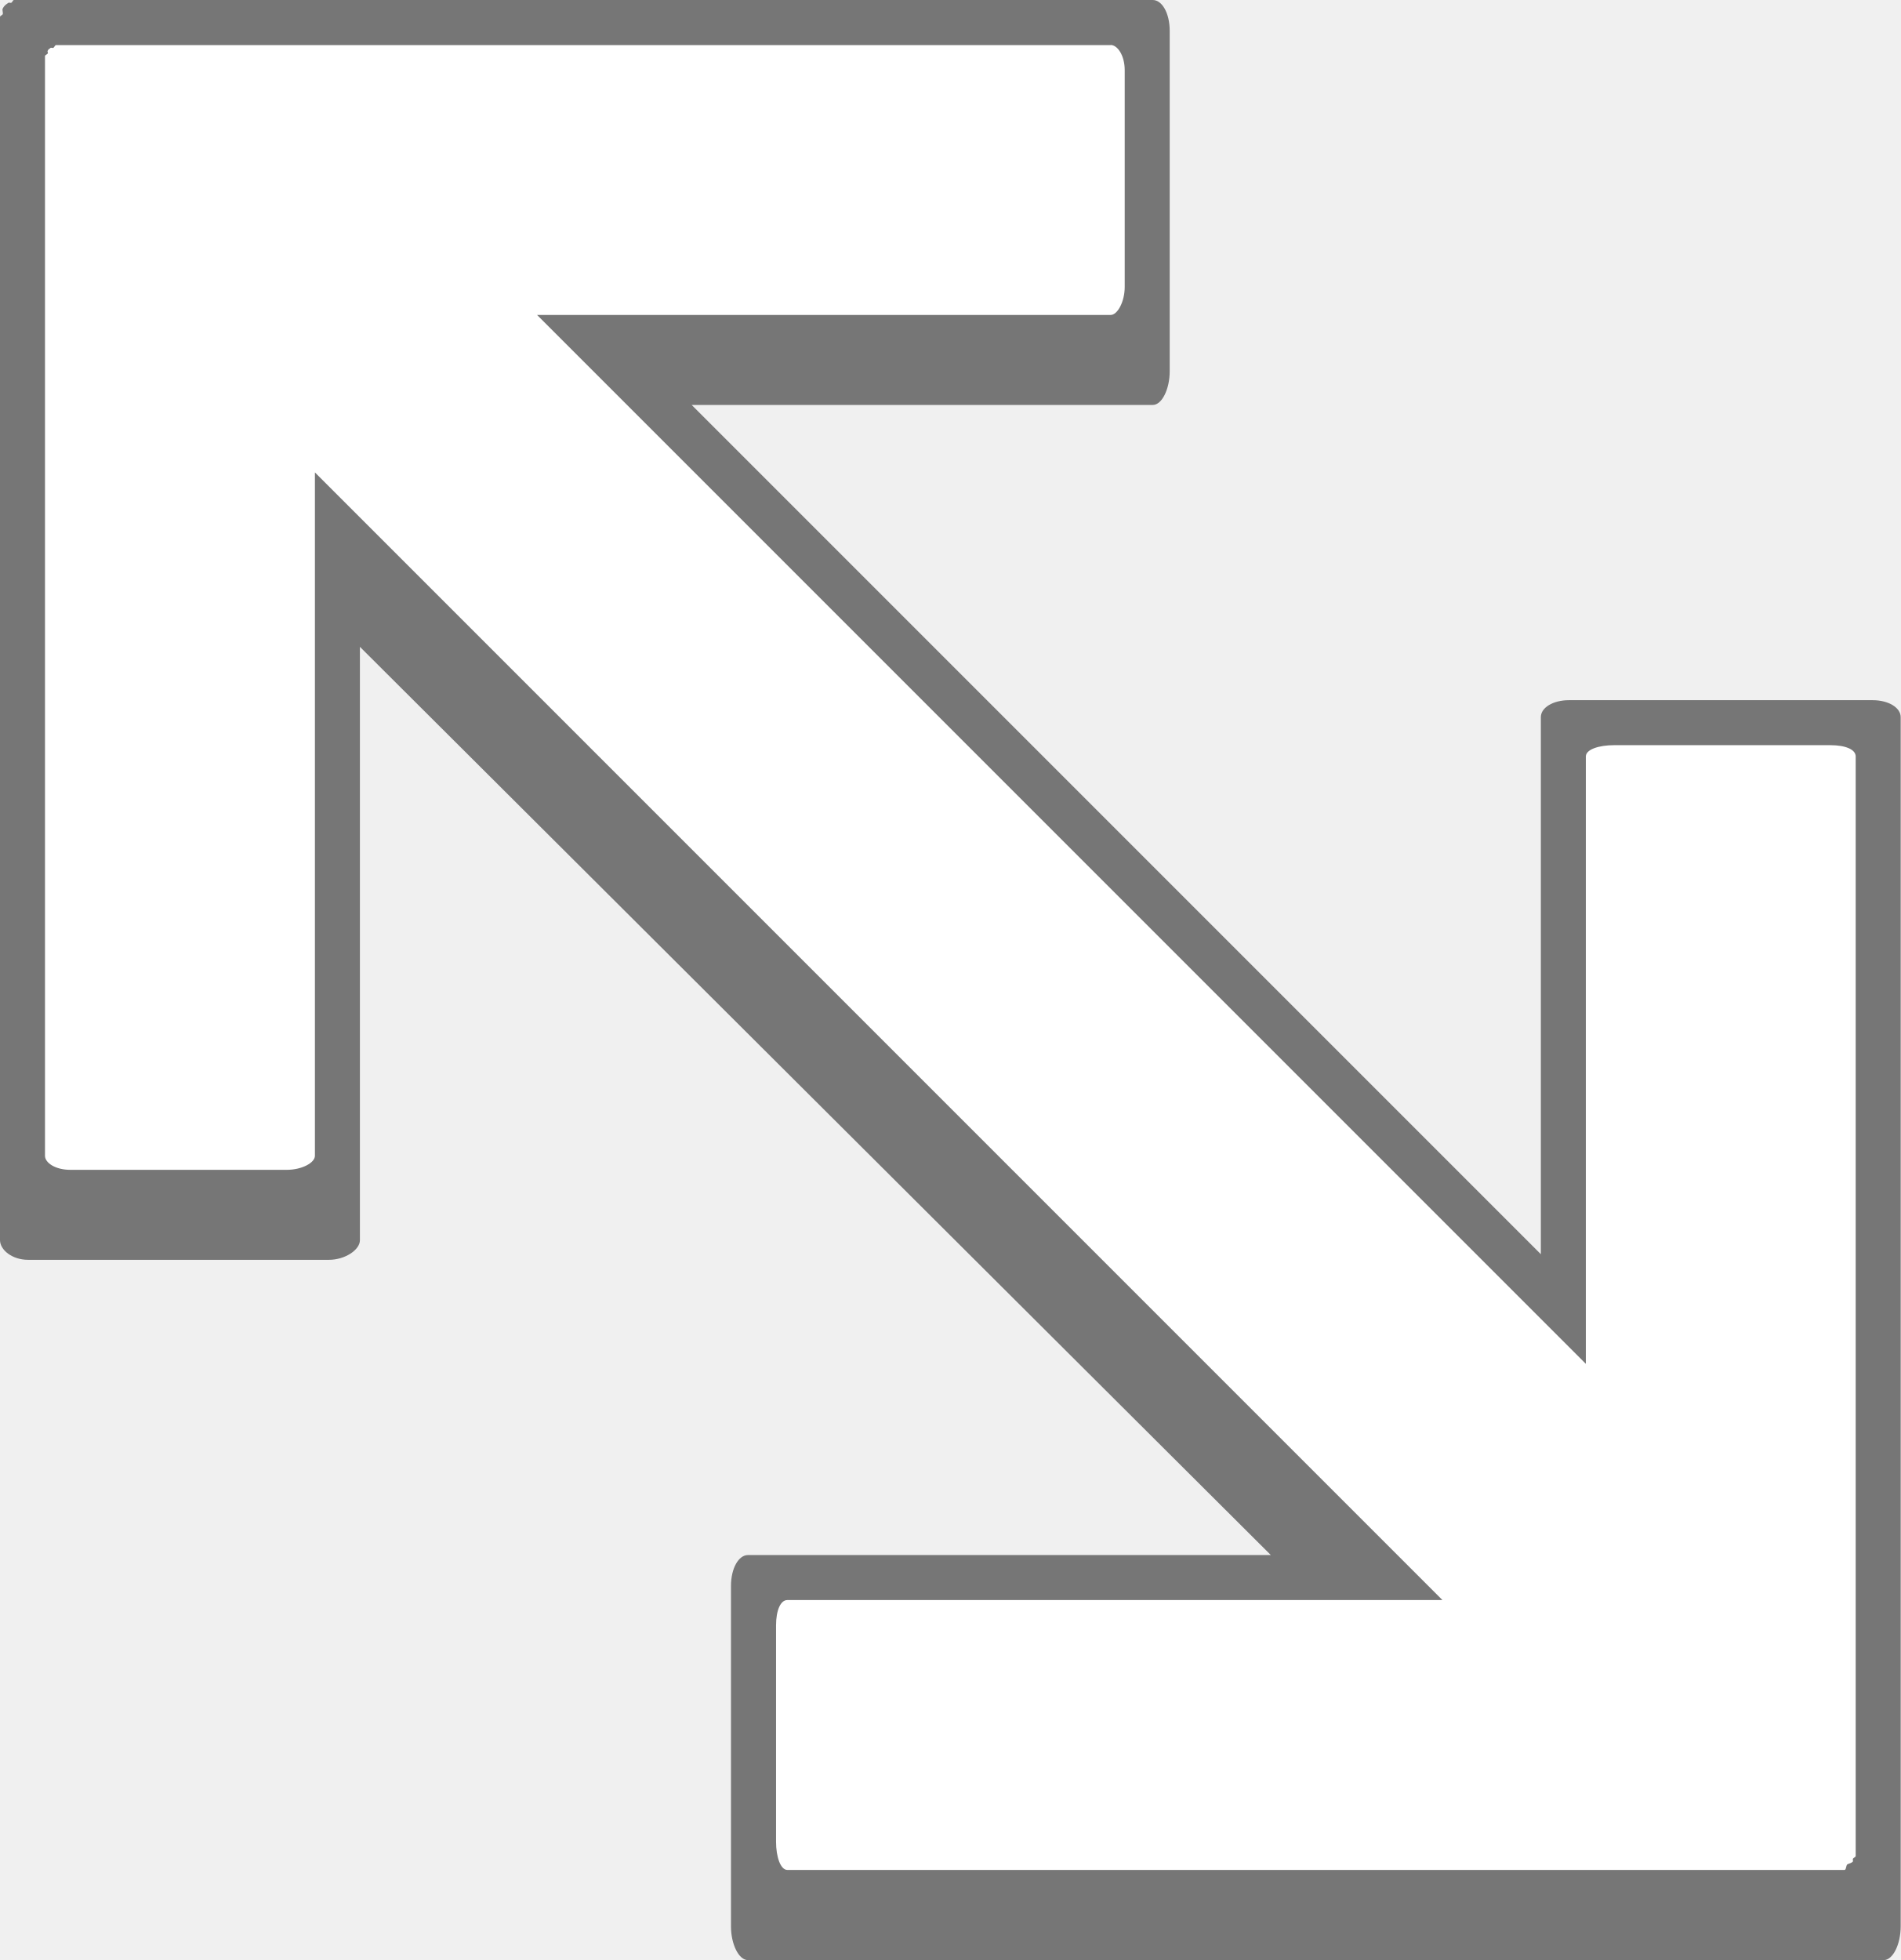
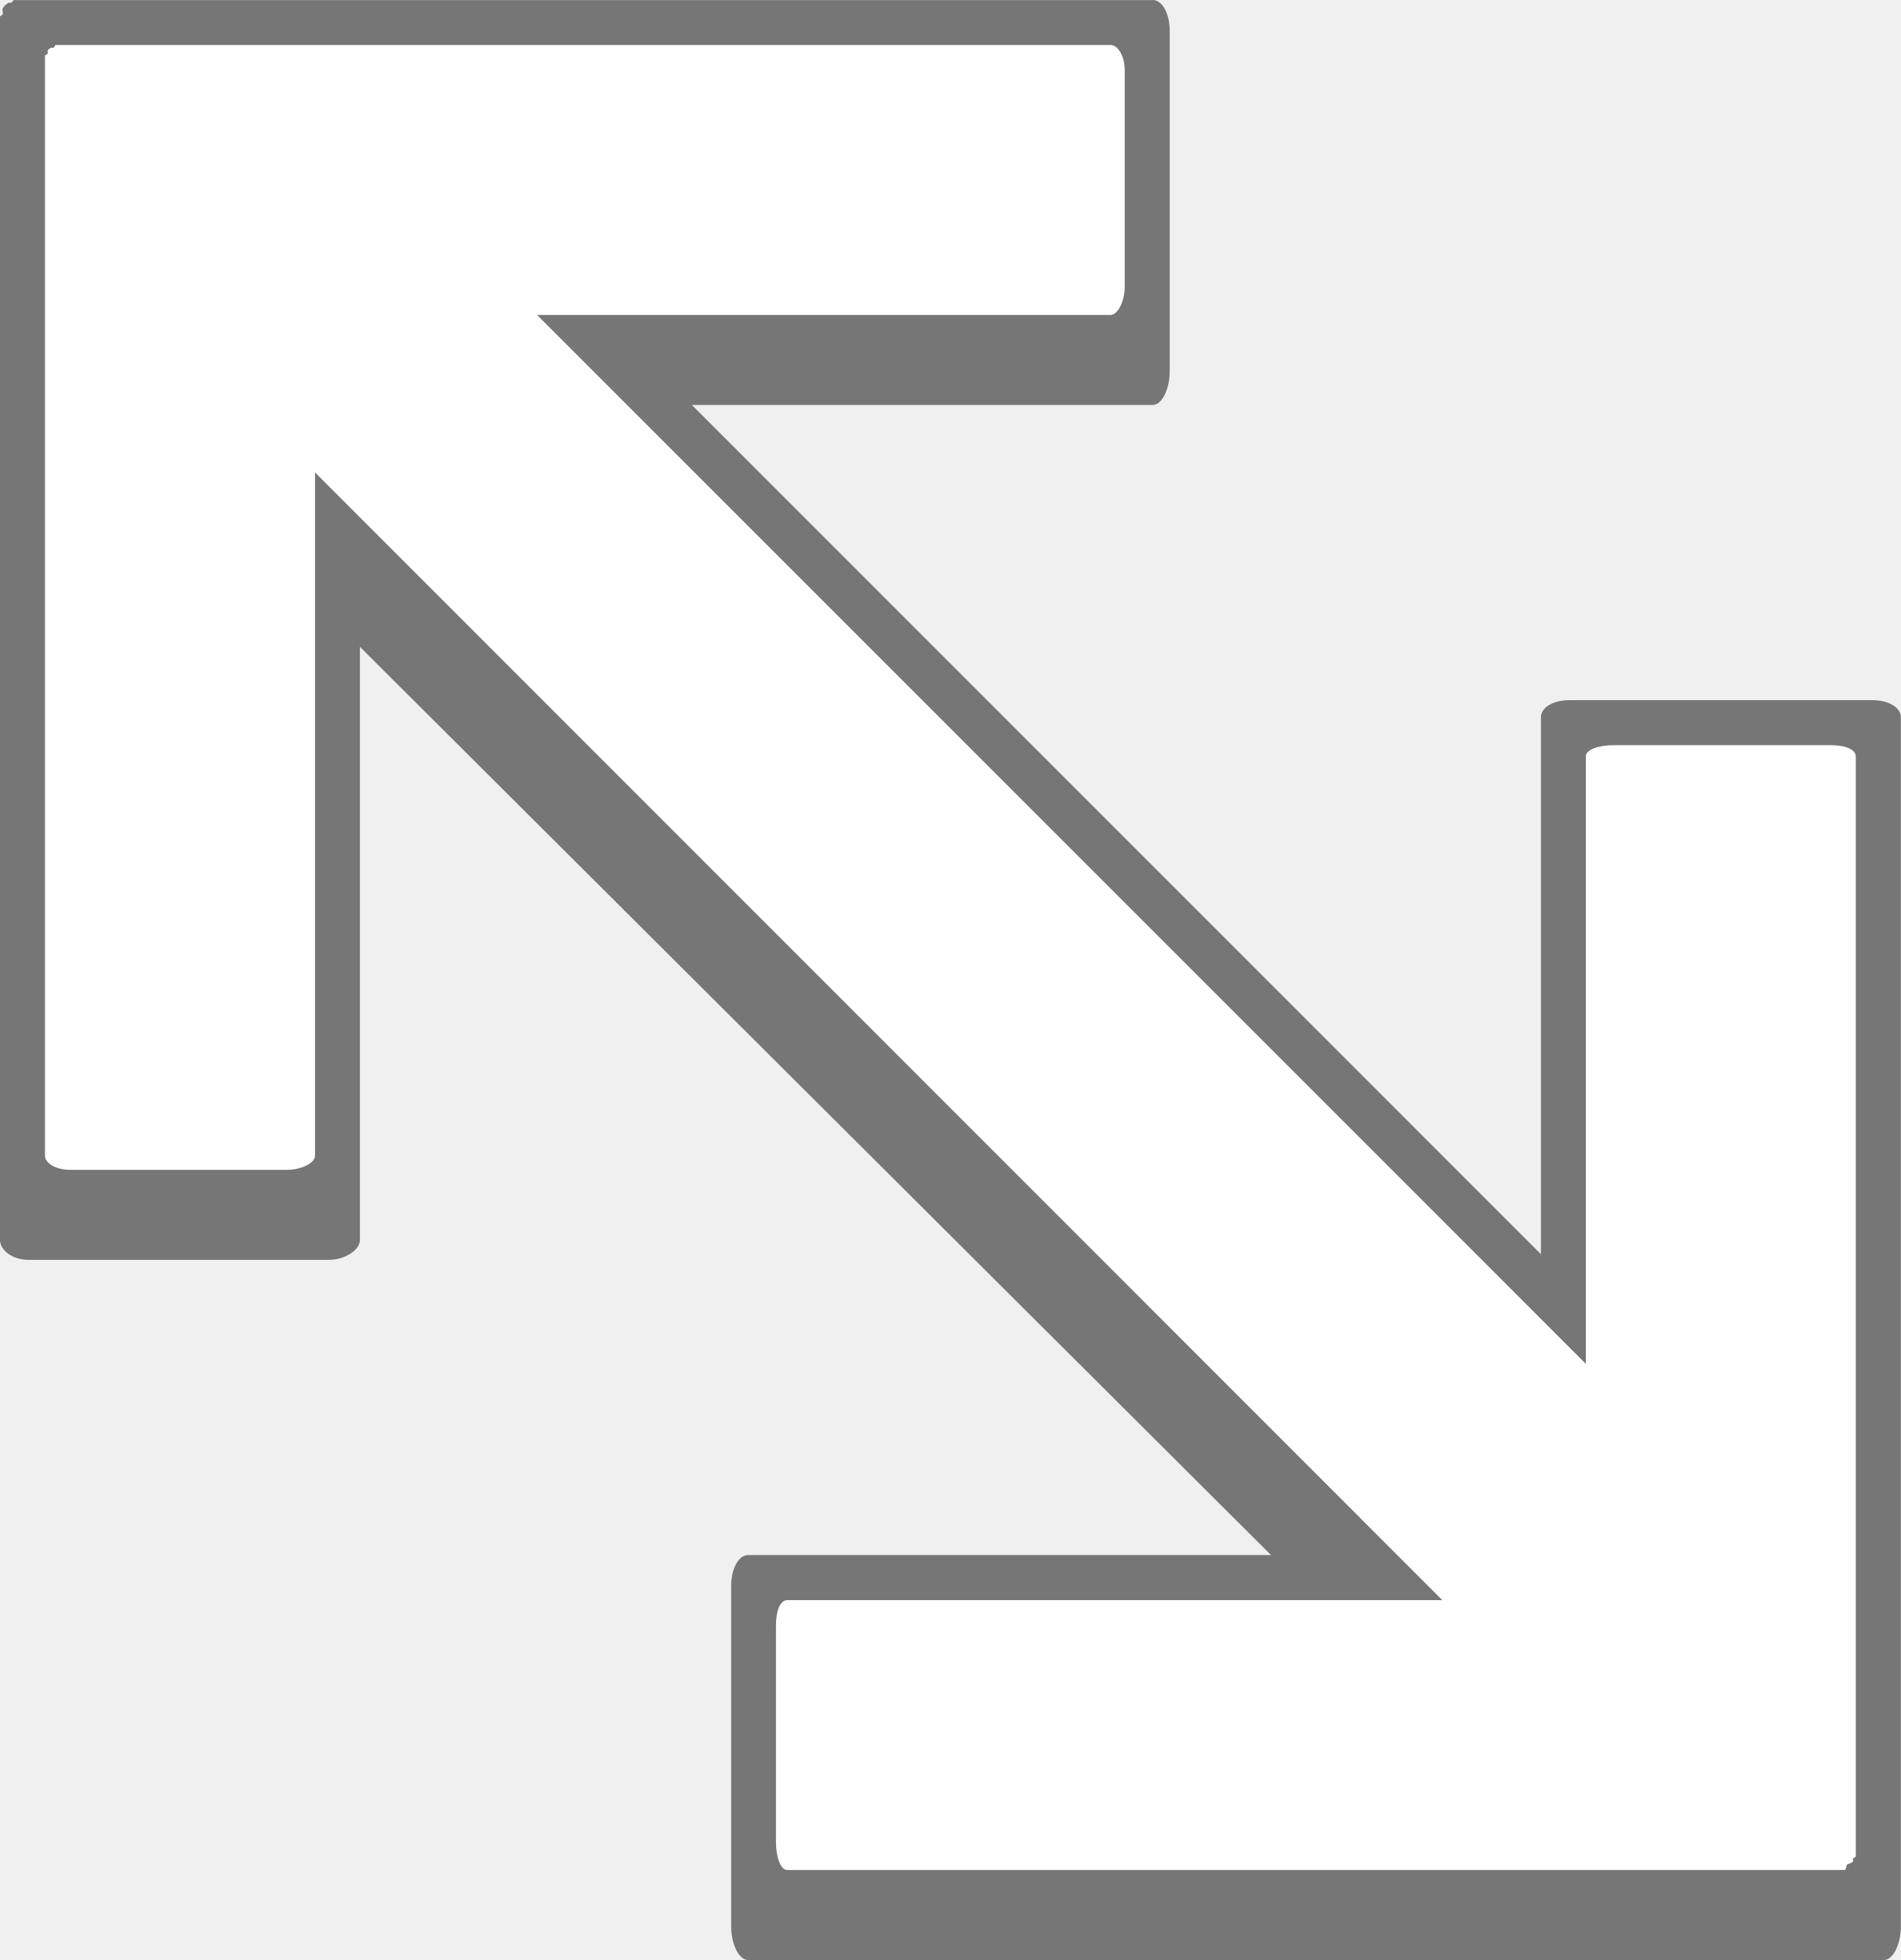
<svg xmlns="http://www.w3.org/2000/svg" width="21.125" height="21.781">
-   <path fill-opacity="0.51" d="M12.812 0C12.914 0 13 .144 13 .344V4.125c0 .199-.086.375-.188.375h-5.125l9.438 9.438V7.969c0-.105.135-.188.312-.188h3.375c.177 0 .312.083.312.188v13.438c0 .199-.086.375-.188.375H8.312c-.101 0-.188-.176-.188-.375V17.625c0-.199.086-.344.188-.344h5.812L4 7.188v6.594C4 13.89 3.834 14 3.656 14H.312C.135 14 0 13.89 0 13.781V.188C0 .175.028.168.031.156c.005-.015-.01-.049 0-.062C.05.057.069.049.094.031c.008-.005.022.004.031 0C.138.025.142 0.0.156 0h12.656z" />
-   <path fill="#fff" d="M12.344.5c.075 0 .156.115.156.281V3.188c0 .166-.081.312-.156.312h-6.375L17.625 15.156v-6.75c0-.078.146-.125.312-.125h2.406c.166 0 .281.047.281.125V20.625c0 .013-.024.019-.031.031-.003.008.003.024 0 .031-.015.017-.035.018-.062.031-.016.015-.012.062-.031.062h-11.75c-.075 0-.125-.146-.125-.312v-2.406c0-.166.05-.281.125-.281h7.281L3.5 5.25v7.594c0 .078-.146.156-.312.156H.781c-.166 0-.281-.078-.281-.156V.625c0-.015.022-.018.031-.031.005-.008-.008-.024 0-.031.009-.021.019-.017.031-.031.008-.004.023.003.031 0 .013-.009.017-.031.031-.031h11.719z" />
+   <path fill-opacity=".51" d="M12.813 0c.1 0 .187.144.187.344v3.781c0 .2-.086.375-.188.375H7.689l9.437 9.438v-5.97c0-.104.135-.187.313-.187h3.375c.177 0 .312.083.312.188v13.437c0 .2-.086.375-.188.375H8.313c-.1 0-.187-.175-.187-.375v-3.781c0-.2.086-.344.188-.344h5.812L4 7.188v6.593c0 .11-.166.219-.344.219H.312C.136 14 0 13.89 0 13.781V.187C0 .175.028.169.031.158.036.14.021.106.031.093.05.057.07.049.094.03c.008-.005.022.004.03 0C.139.025.143.001.157.001h12.656z" />
+   <path fill="#fff" d="M12.344.5c.075 0 .156.115.156.281v2.406c0 .167-.081.313-.156.313H5.969l11.656 11.656v-6.75c0-.078.146-.125.313-.125h2.406c.166 0 .281.047.281.125v12.219c0 .013-.024.02-.031.031-.003.008.003.024 0 .031-.015.017-.036.019-.063.032-.016.015-.012.062-.03.062H8.75c-.076 0-.126-.146-.126-.312v-2.407c0-.166.05-.28.125-.28h7.281L3.501 5.25v7.594c0 .078-.147.156-.313.156H.78c-.166 0-.28-.078-.28-.156V.624C.5.61.521.608.53.595.536.586.523.57.531.562c.01-.02.02-.017.031-.03.008-.005.023.002.032 0C.607.521.61.5.624.5h11.72z" />
</svg>
